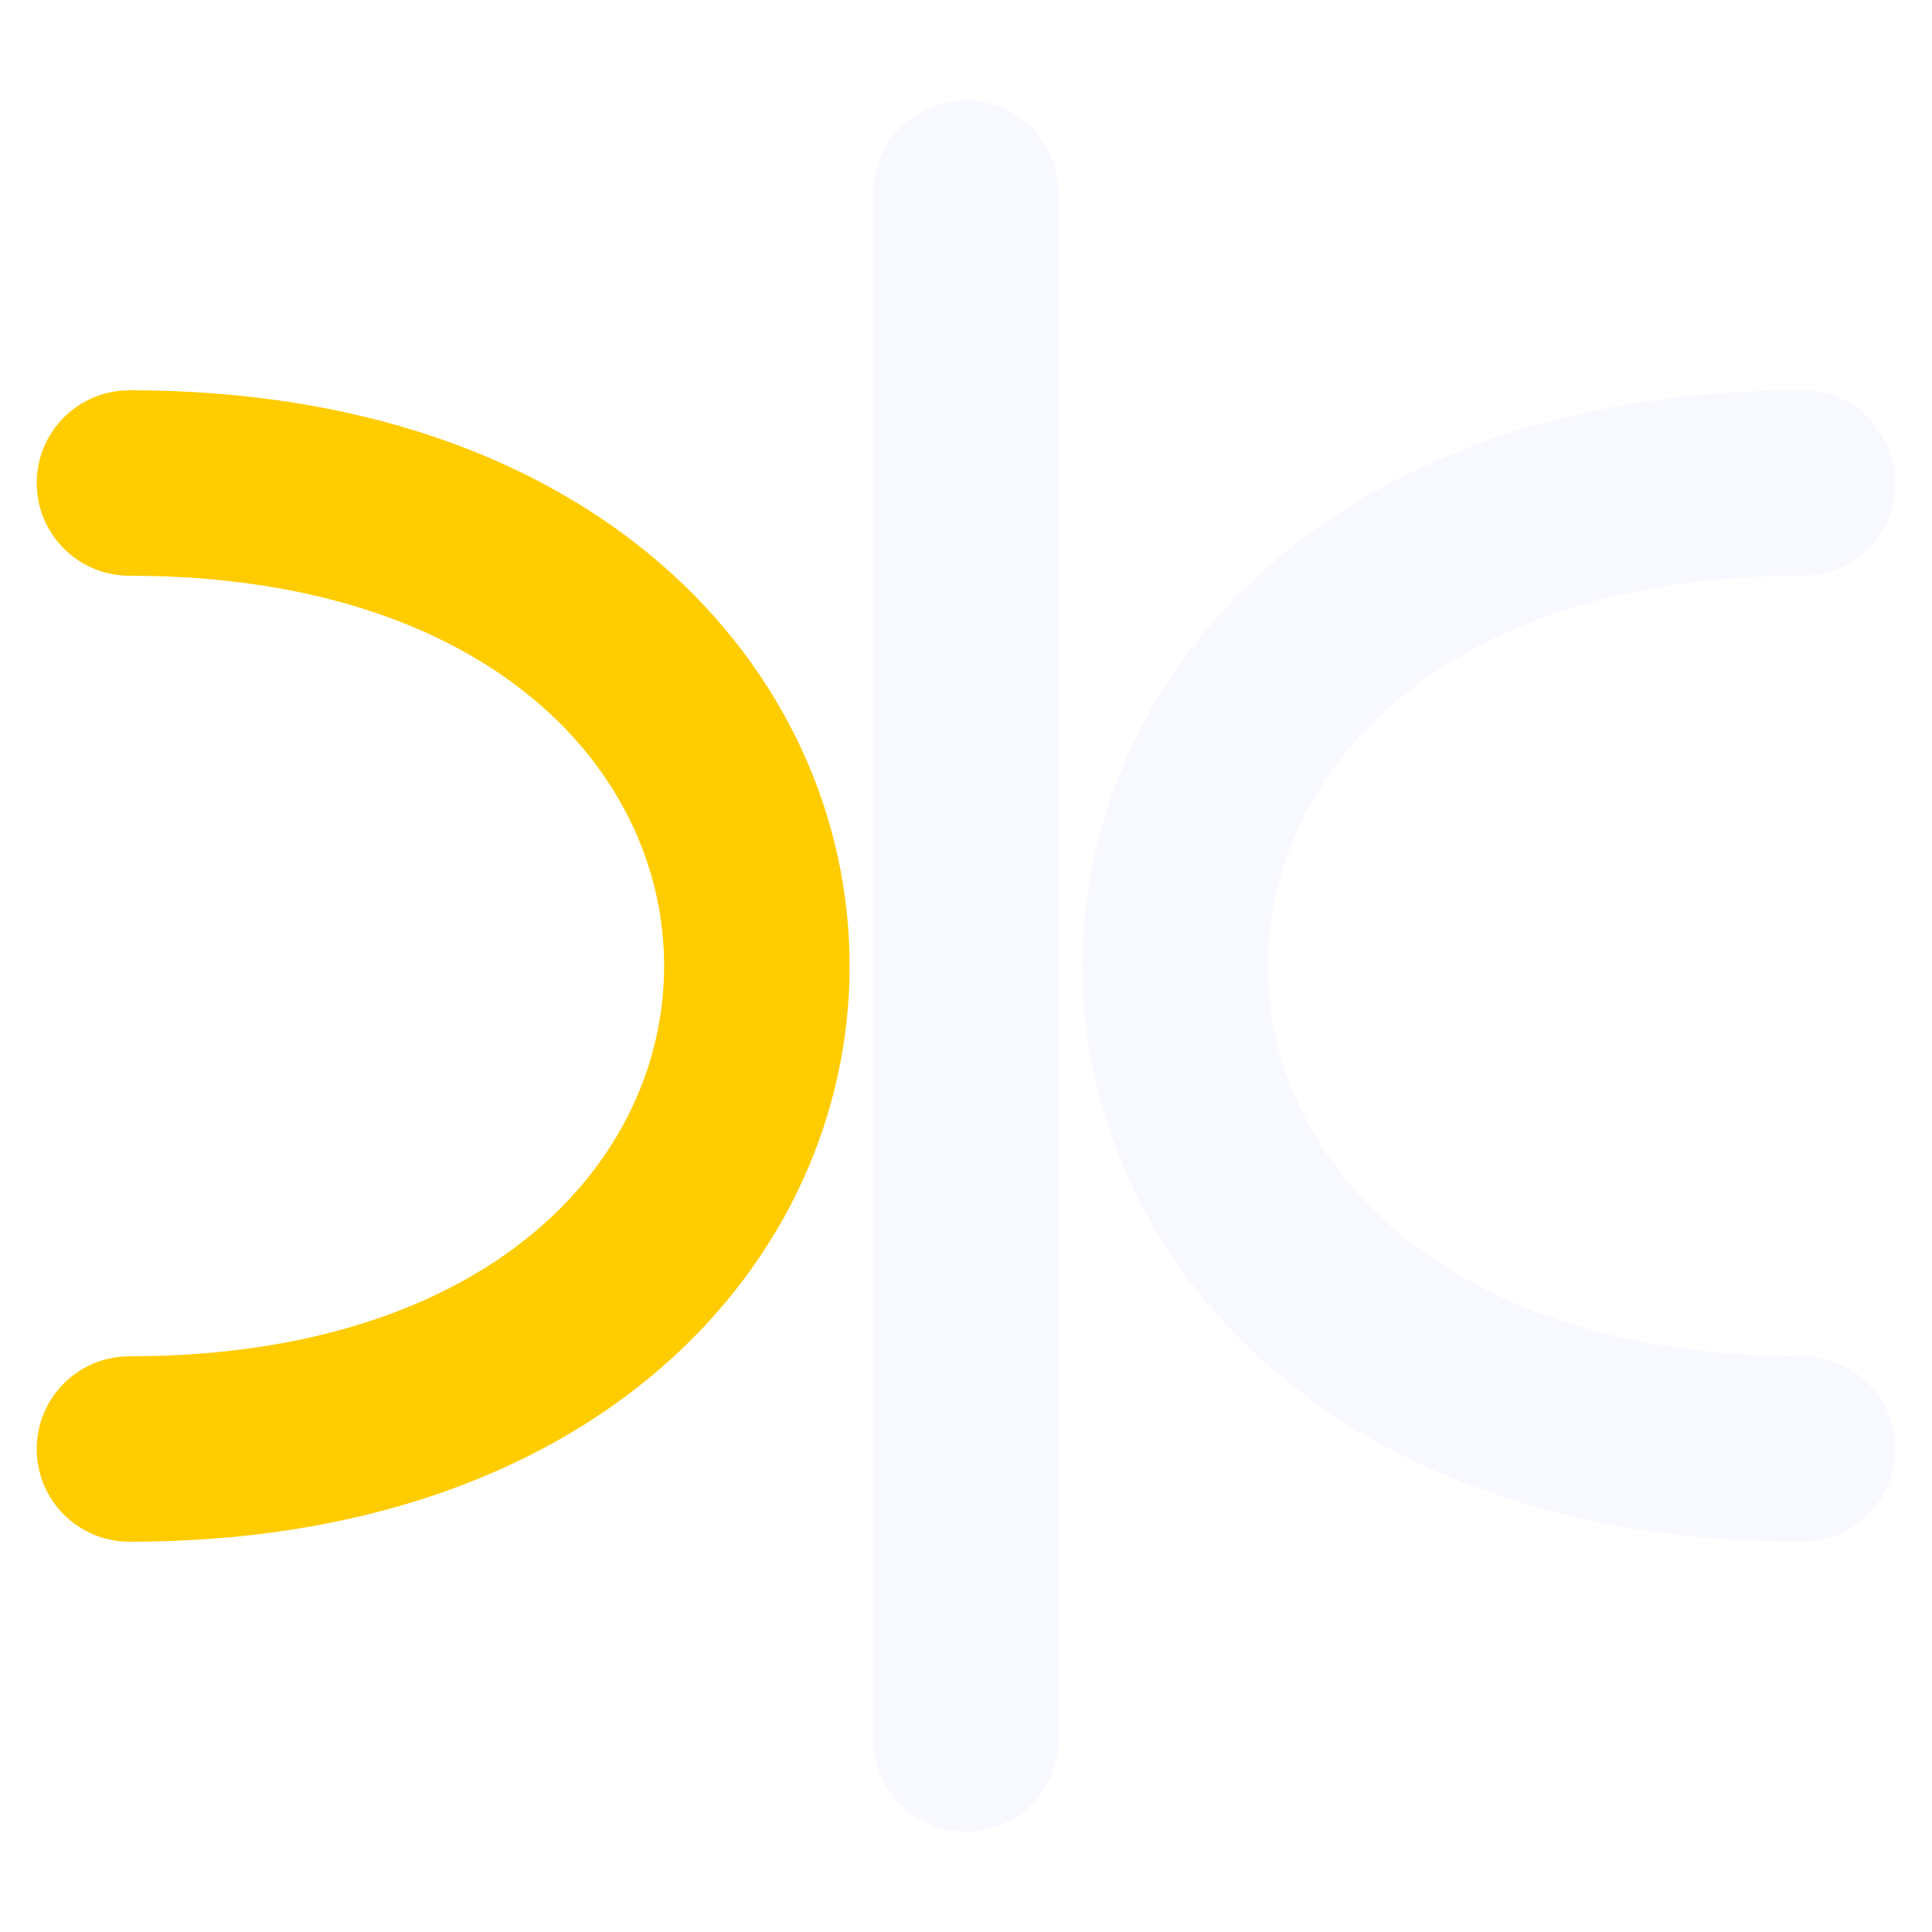
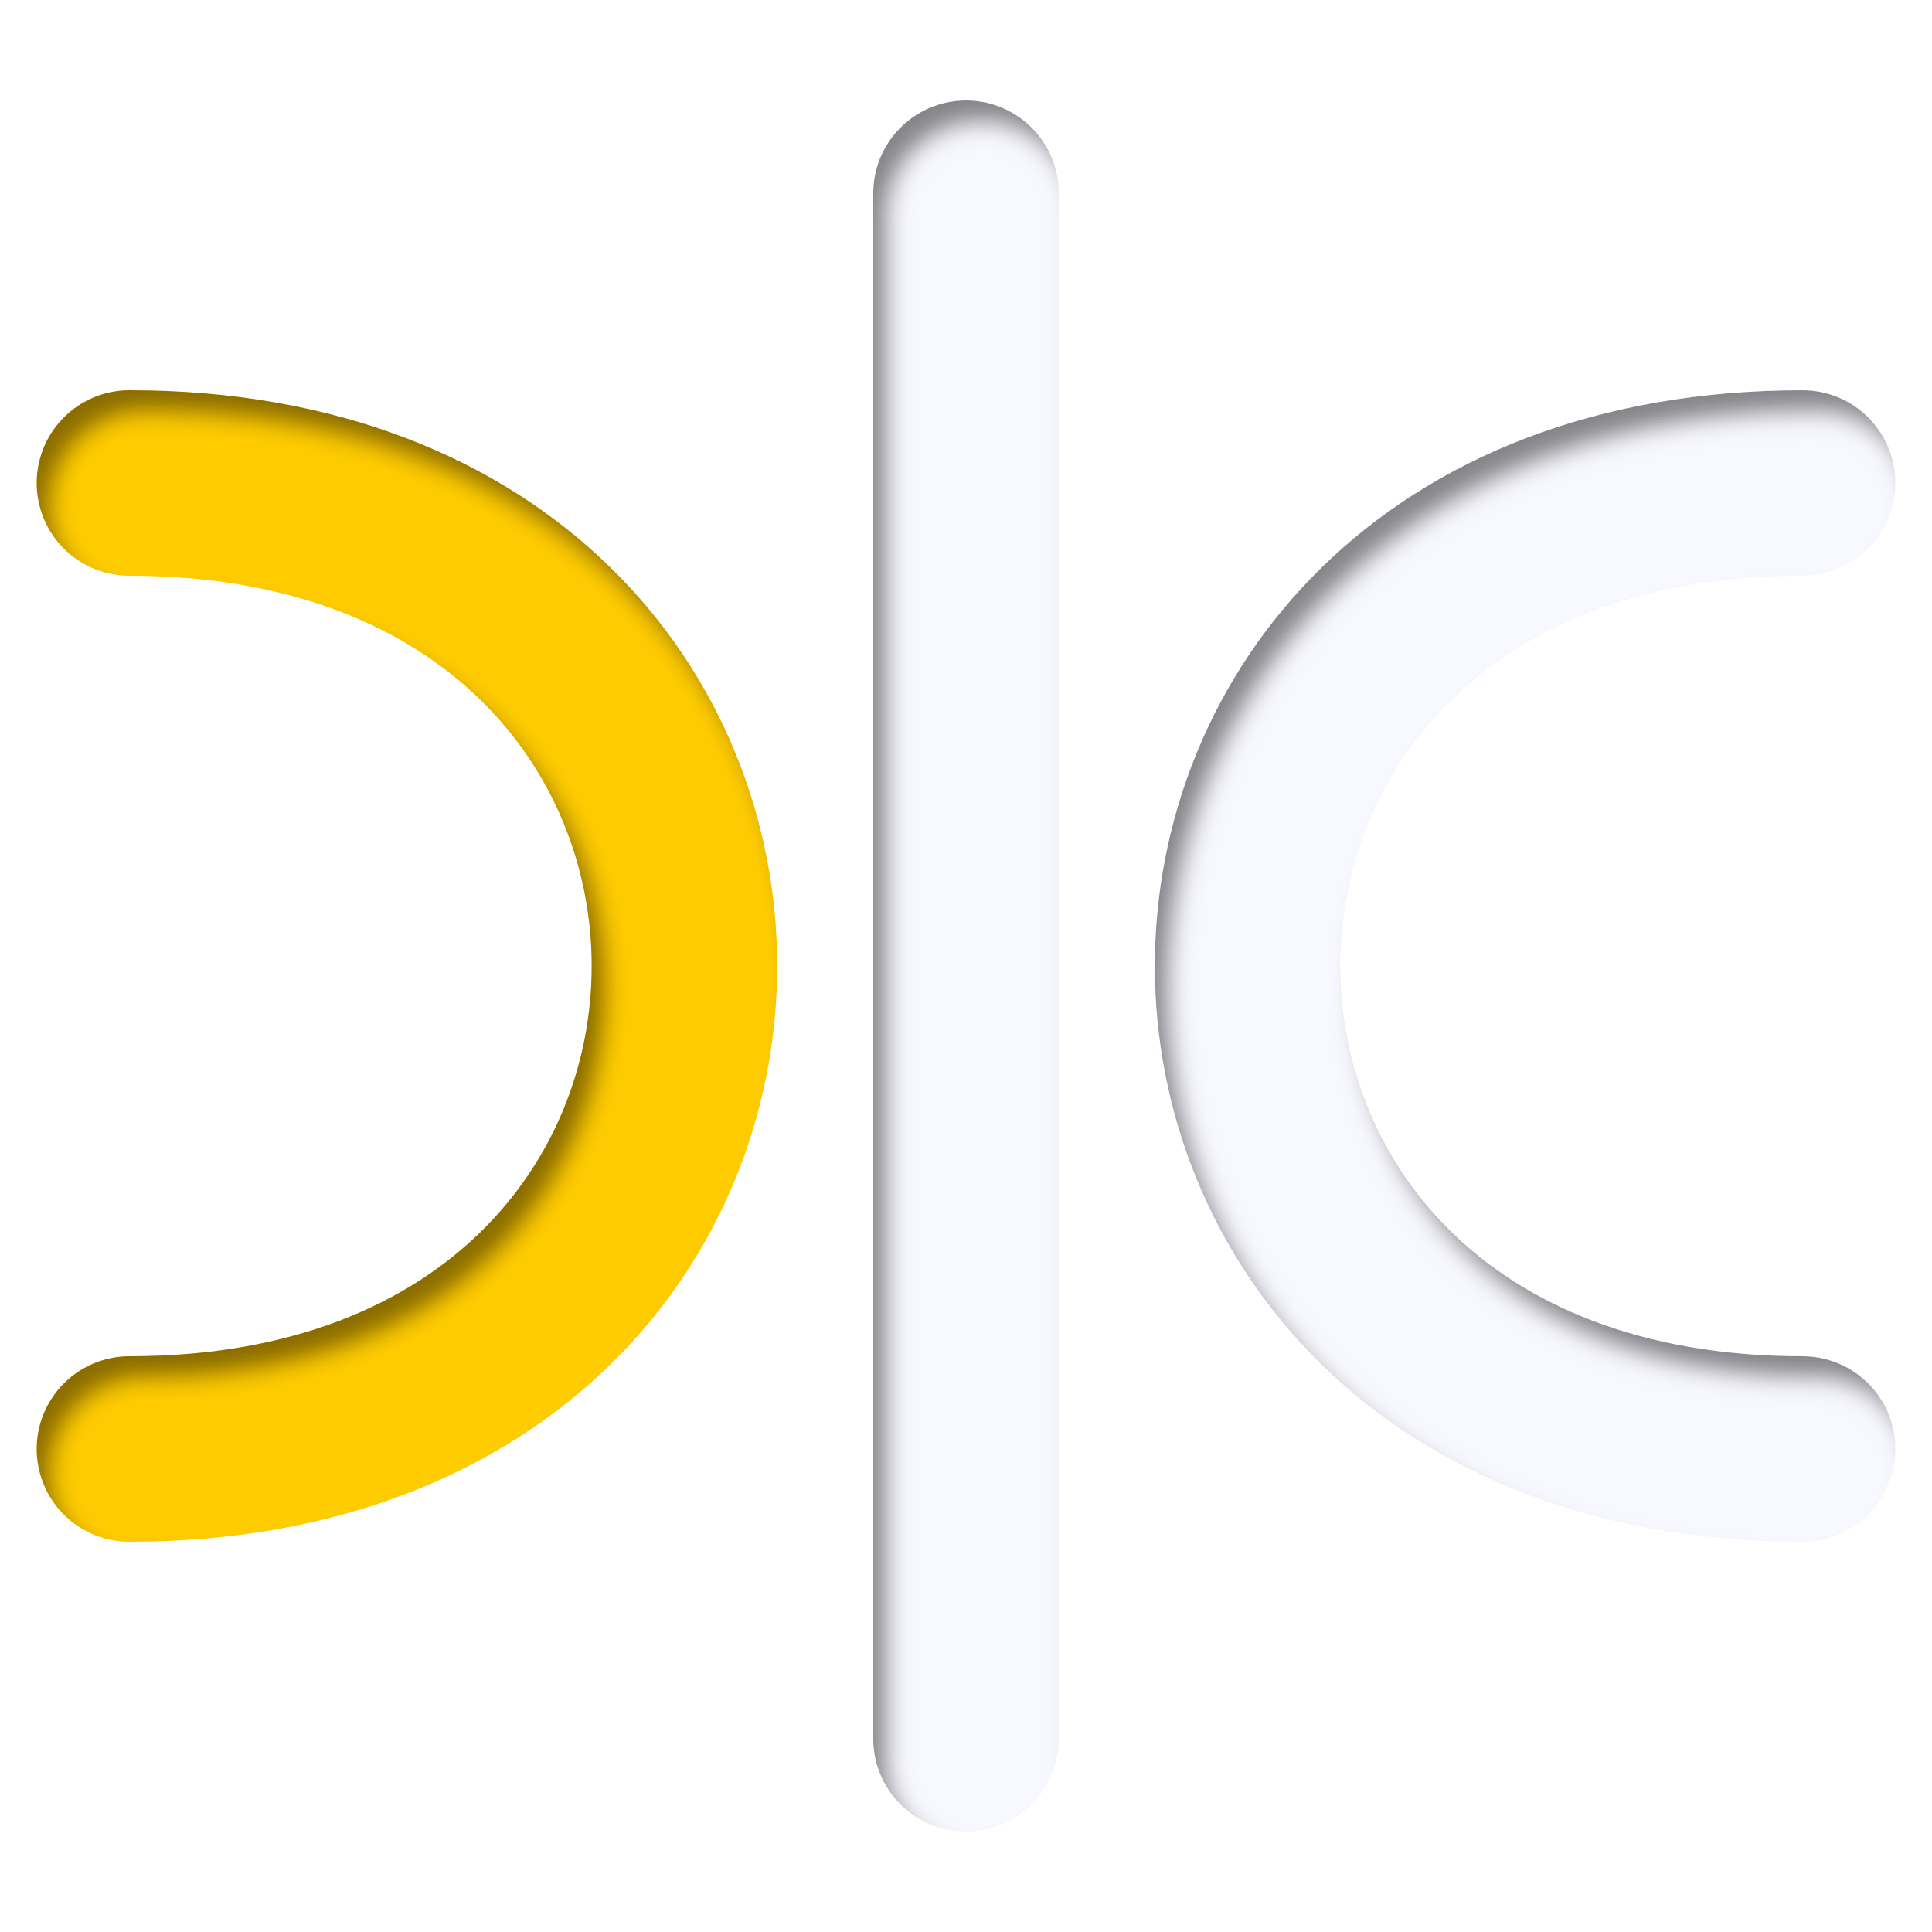
<svg xmlns="http://www.w3.org/2000/svg" id="navigation-icon" viewBox="0 0 500 500">
  <style>
    .color-scheme { stroke: #F8F8FF; }

-     @media ( prefers-color-scheme: light ) {
-       .color-scheme { stroke: #002B70; }
-     }
+     
  </style>
-   <g stroke-width="48" fill="none">
-     <path d="M33.5,125 C250,125 250,375 33.5,375" stroke="#FFCC00" stroke-linecap="round" />
+   <filter id="shadow">
+     <feComponentTransfer in="SourceAlpha">
+       <feFuncA type="table" tableValues="1 0" />
+     </feComponentTransfer>
+     <feGaussianBlur stdDeviation="3" />
+     <feOffset dx="4" dy="6" result="offsetblur" />
+     <feFlood flood-color="rgba(20, 0, 0, 0.75)" result="color" />
+     <feComposite in2="offsetblur" operator="in" />
+     <feComposite in2="SourceAlpha" operator="in" />
+     <feMerge>
+       <feMergeNode in="SourceGraphic" />
+       <feMergeNode />
+     </feMerge>
+   </filter>
+   <g stroke-width="48" fill="none" filter="url(#shadow)">
+     <path d="M33.5,125 C225,125 225,375 33.5,375" stroke="#FFCC00" stroke-linecap="round" />
    <line class="color-scheme" x1="250" y1="50" x2="250" y2="450" stroke-linecap="round" />
-     <path class="color-scheme" d="M466.5,125 C250,125 250,375 466.5,375" stroke-linecap="round" />
+     <path class="color-scheme" d="M466.5,125 C275,125 275,375 466.5,375" stroke-linecap="round" />
  </g>
</svg>
